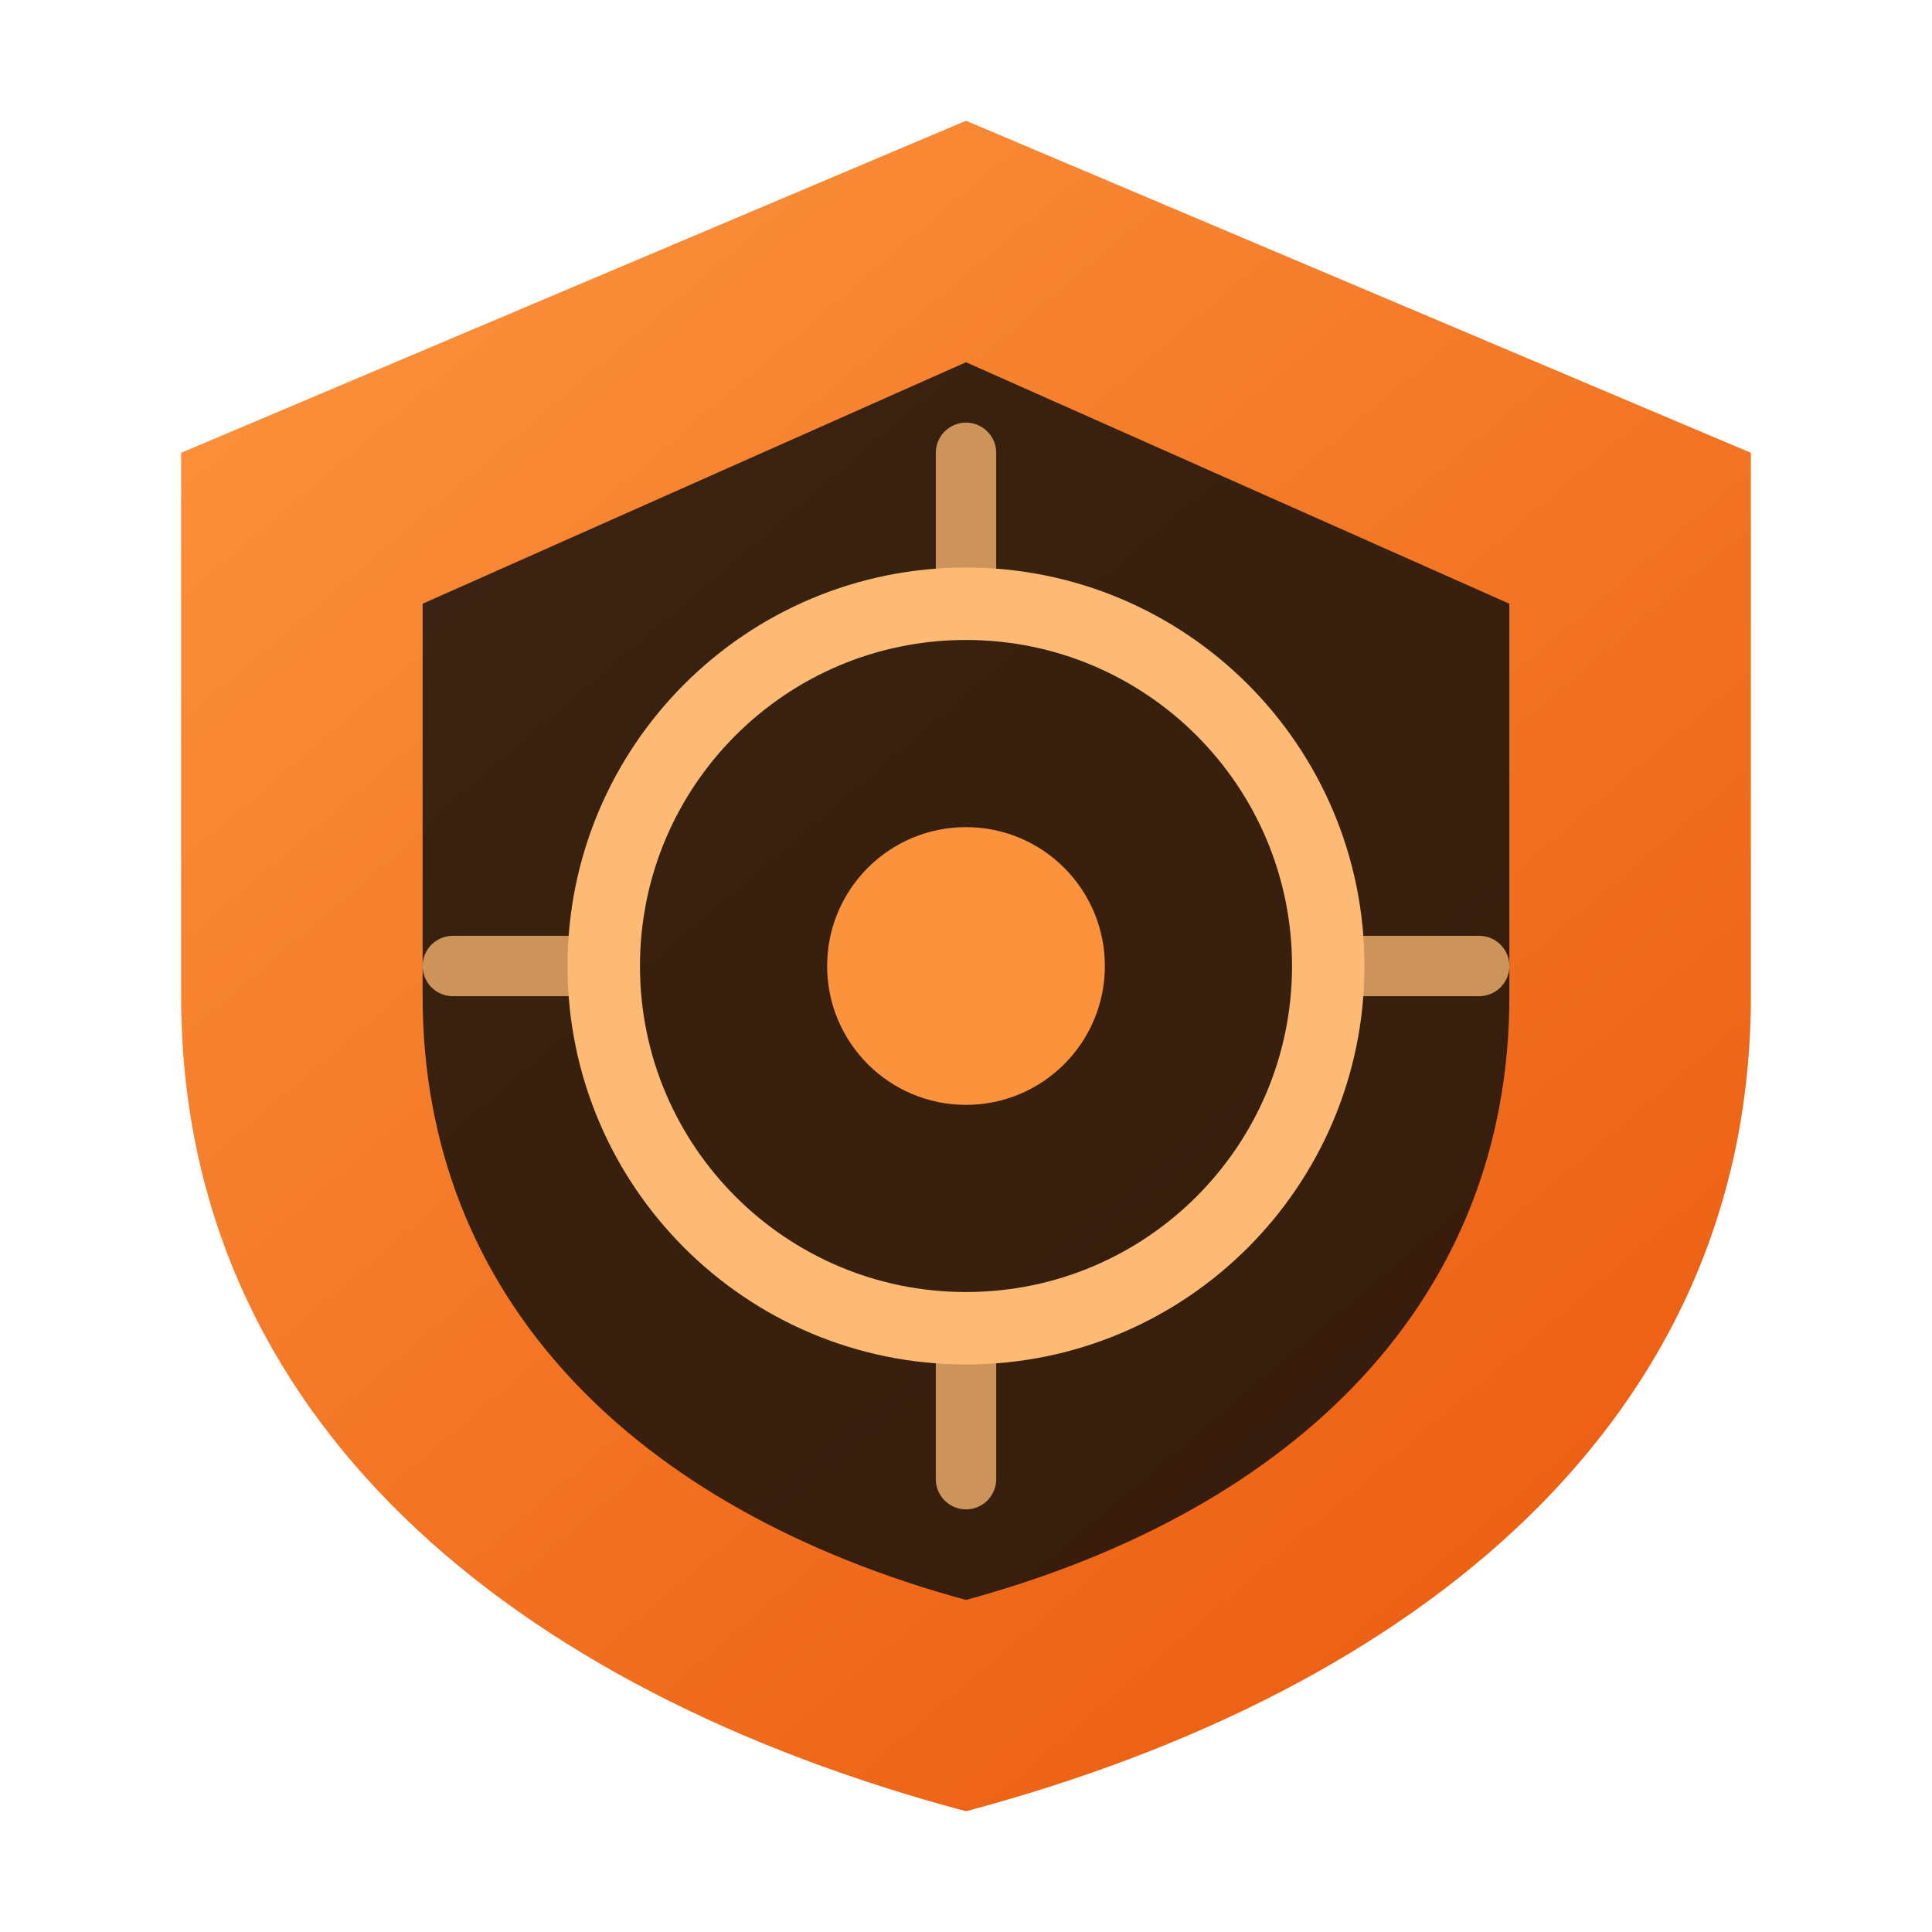
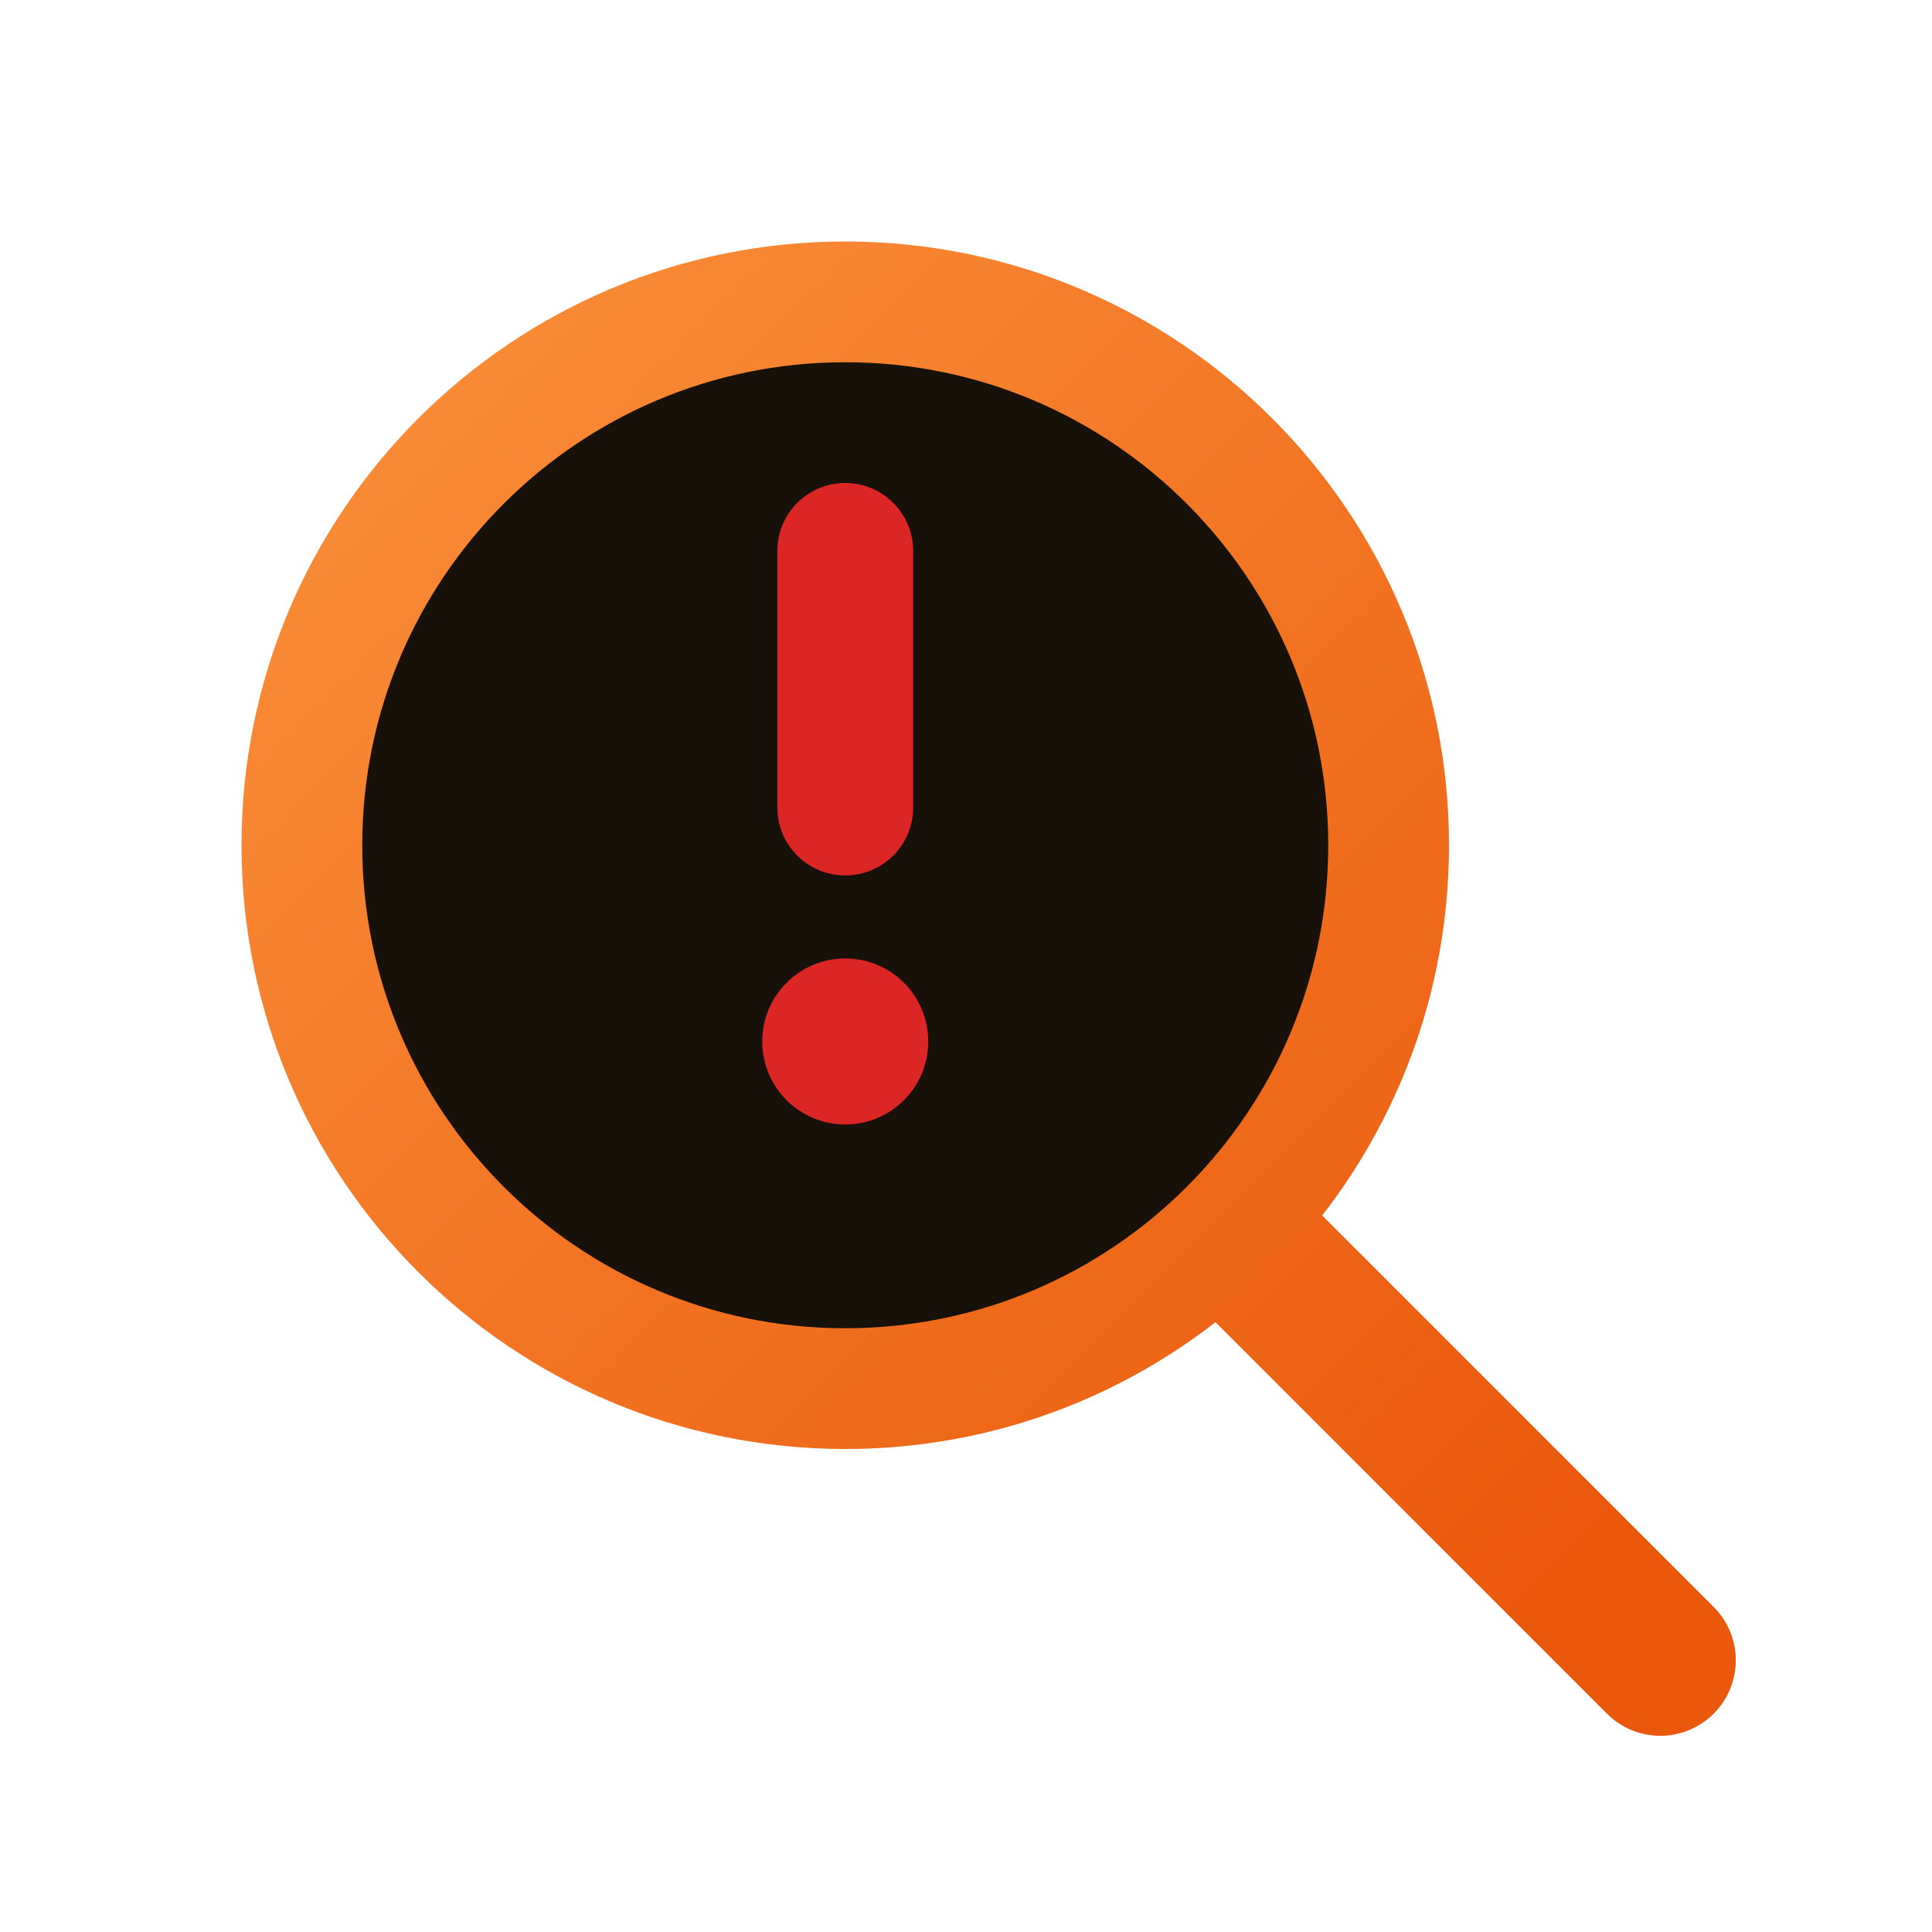
- <svg xmlns="http://www.w3.org/2000/svg" viewBox="0 0 64 64" fill="none" role="img" aria-label="TRUSTLENS mark">
+ <svg xmlns="http://www.w3.org/2000/svg" viewBox="0 0 64 64" role="img" aria-label="TRUSTLENS">
  <defs>
-     <linearGradient id="tlGrad" x1="10" y1="6" x2="56" y2="60" gradientUnits="userSpaceOnUse">
+     <linearGradient id="lensRing" x1="8" y1="8" x2="52" y2="52" gradientUnits="userSpaceOnUse">
      <stop stop-color="#FB923C" />
      <stop offset="1" stop-color="#EA580C" />
    </linearGradient>
  </defs>
-   <path d="M32 4 L58 15 V33 C58 47 47 56 32 60 C17 56 6 47 6 33 V15 Z" fill="url(#tlGrad)" />
-   <path d="M32 12 L50 20 V33 C50 43 43 50 32 53 C21 50 14 43 14 33 V20 Z" fill="#17110A" opacity="0.85" />
-   <circle cx="32" cy="32" r="12" stroke="#FDBA74" stroke-width="2.4" />
-   <circle cx="32" cy="32" r="4.6" fill="#FB923C" />
-   <path d="M32 20 V15 M32 49 V44 M20 32 H15 M49 32 H44" stroke="#FDBA74" stroke-width="2" stroke-linecap="round" opacity="0.75" />
+   <circle cx="28" cy="28" r="18" fill="#17110A" stroke="url(#lensRing)" stroke-width="4" />
+   <rect x="25.75" y="16" width="4.5" height="13" rx="2.25" fill="#DC2626" />
+   <circle cx="28" cy="34.5" r="2.75" fill="#DC2626" />
+   <line x1="41.5" y1="41.5" x2="55" y2="55" stroke="url(#lensRing)" stroke-width="5" stroke-linecap="round" />
</svg>
